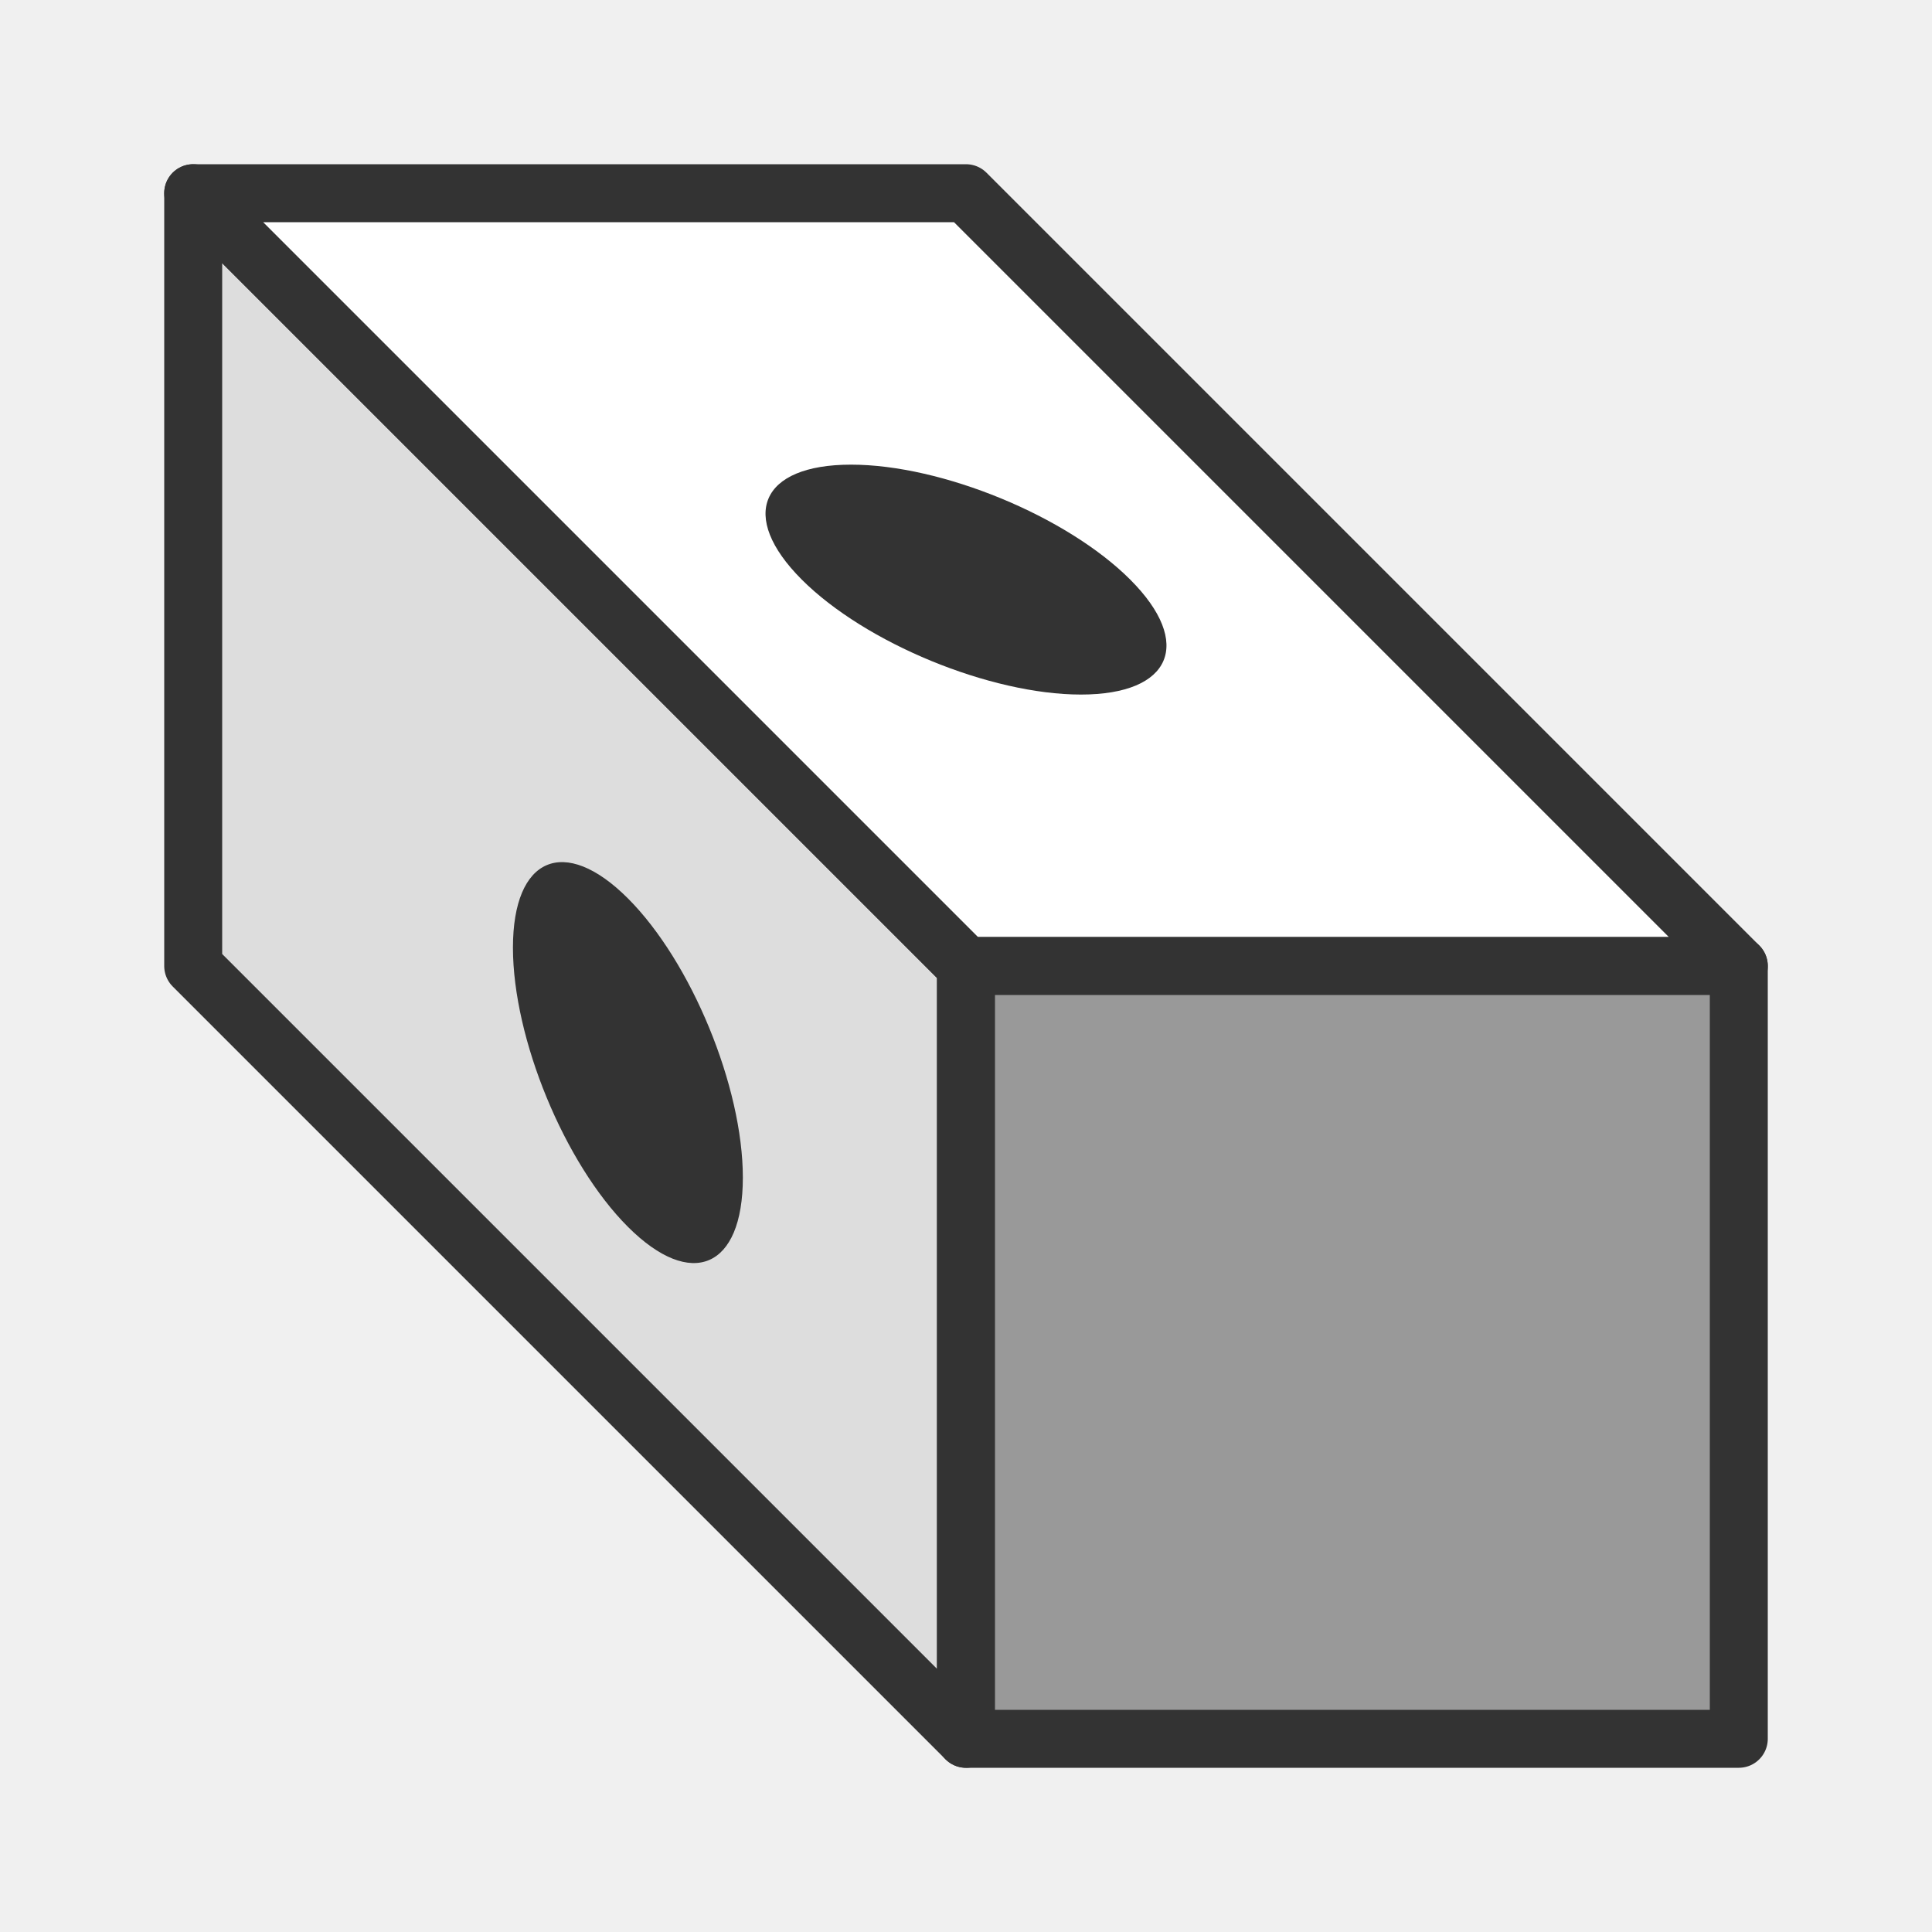
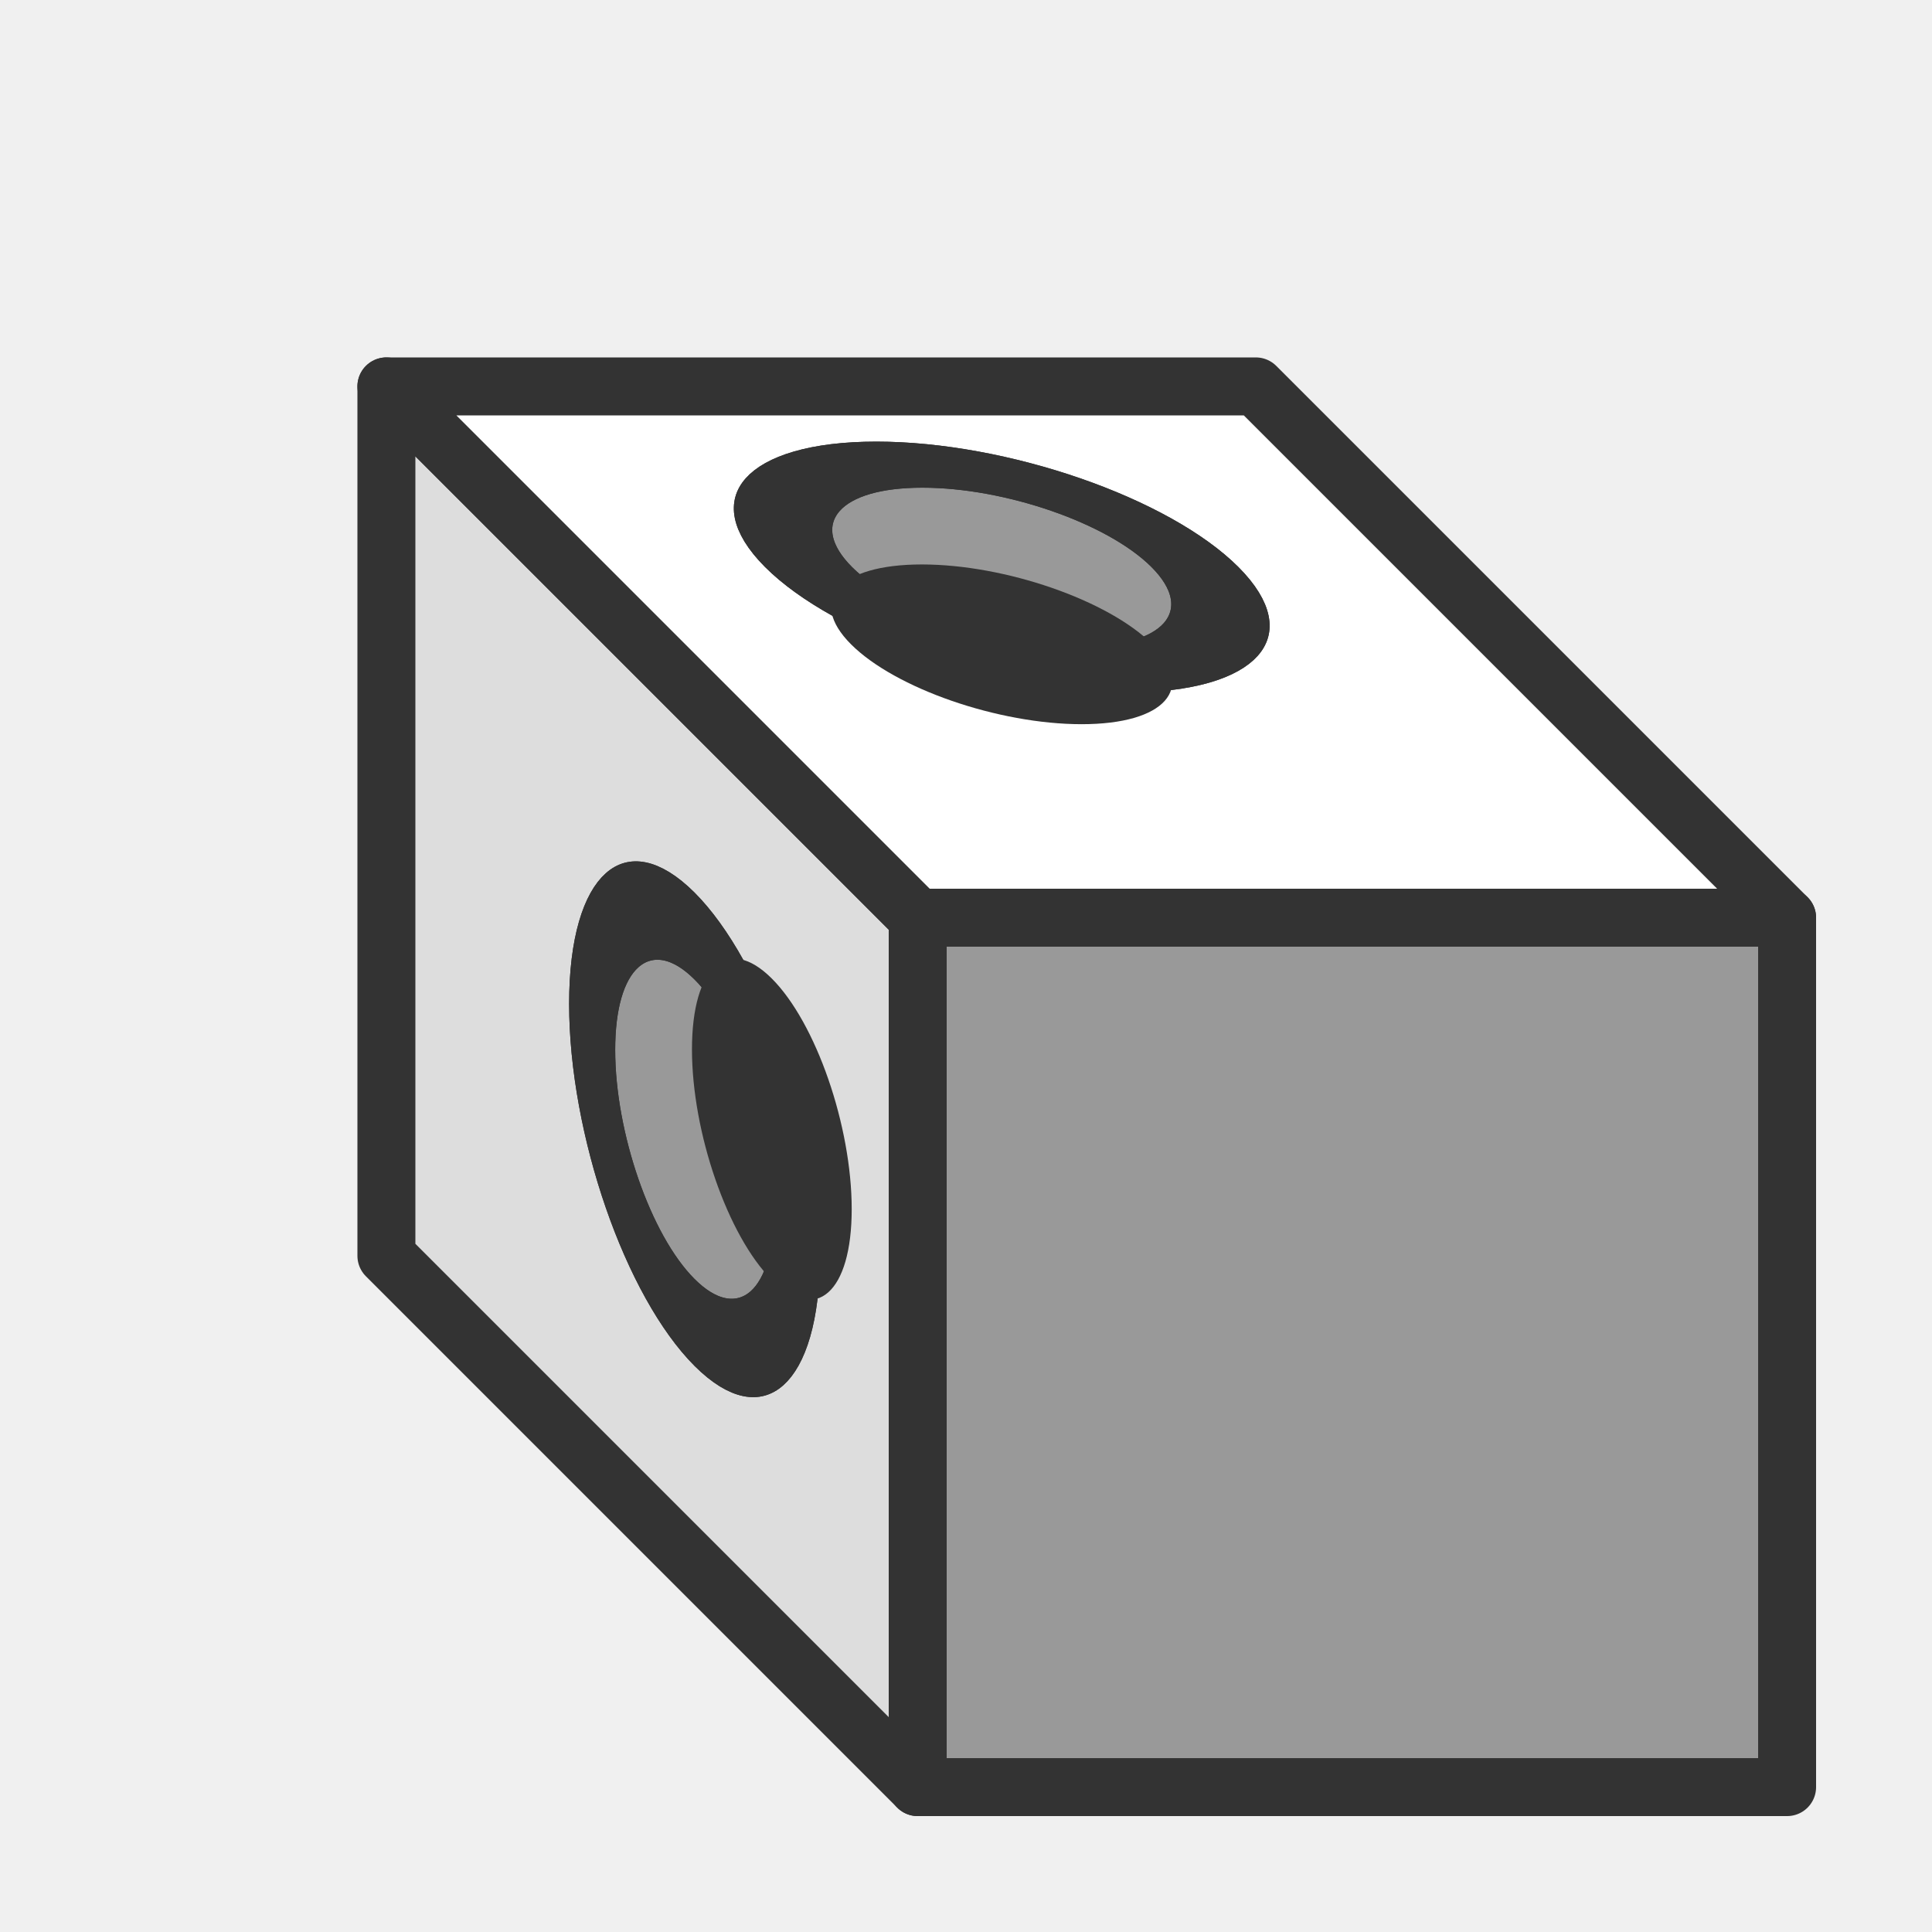
<svg xmlns="http://www.w3.org/2000/svg" viewBox="0 0 20 20">
-   <g stroke="#333" stroke-width="0.6" stroke-linejoin="round">
-     <path d="M10 10 L2 2 L2 10 L10 18 Z" fill="#ddd" />
-     <path d="M10 10 L2 2 L10 2 L18 10 Z" fill="#fff" />
-     <path d="M10 10 H18 V18 H10 Z" fill="#999" />
-   </g>
-   <g fill="#333">
-     <circle r="1.7" transform="matrix(1 0 -0.7 -0.7 10 6)" />
-     <circle r="1.7" transform="matrix(-0.7 -0.7 0 1 6.5 11)" />
-   </g>
+   <path d="M9.50 9.50 L9.50 18.50 L4.00 13.00 L4.00 4.00 Z" fill="#ddd" stroke="#333" stroke-width="0.6" stroke-linejoin="round" />
+   <path d="M9.50 9.50 L18.50 9.50 L13.00 4.00 L4.00 4.00 Z" fill="#fff" stroke="#333" stroke-width="0.6" stroke-linejoin="round" />
+   <path d="M9.50 9.50 L18.50 9.50 L18.50 18.50 L9.50 18.50 Z" fill="#999" stroke="#333" stroke-width="0.6" stroke-linejoin="round" />
+   <circle r="2.0" fill="#999" transform="matrix(1.000 0.000 -0.530 -0.530 10.37 5.87)" stroke="#333" stroke-width="0.9" />
+   <circle r="1.56" fill="#333" transform="matrix(1.000 0.000 -0.530 -0.530 10.37 6.67)" />
+   <circle r="2.0" fill="none" transform="matrix(1.000 0.000 -0.530 -0.530 10.37 5.87)" stroke="#333" stroke-width="0.9" />
+   <circle r="2.0" fill="#999" transform="matrix(0.000 1.000 -0.530 -0.530 7.19 11.69)" stroke="#333" stroke-width="0.9" />
+   <circle r="1.56" fill="#333" transform="matrix(0.000 1.000 -0.530 -0.530 7.99 11.69)" />
+   <circle r="2.0" fill="none" transform="matrix(0.000 1.000 -0.530 -0.530 7.19 11.69)" stroke="#333" stroke-width="0.9" />
</svg>
